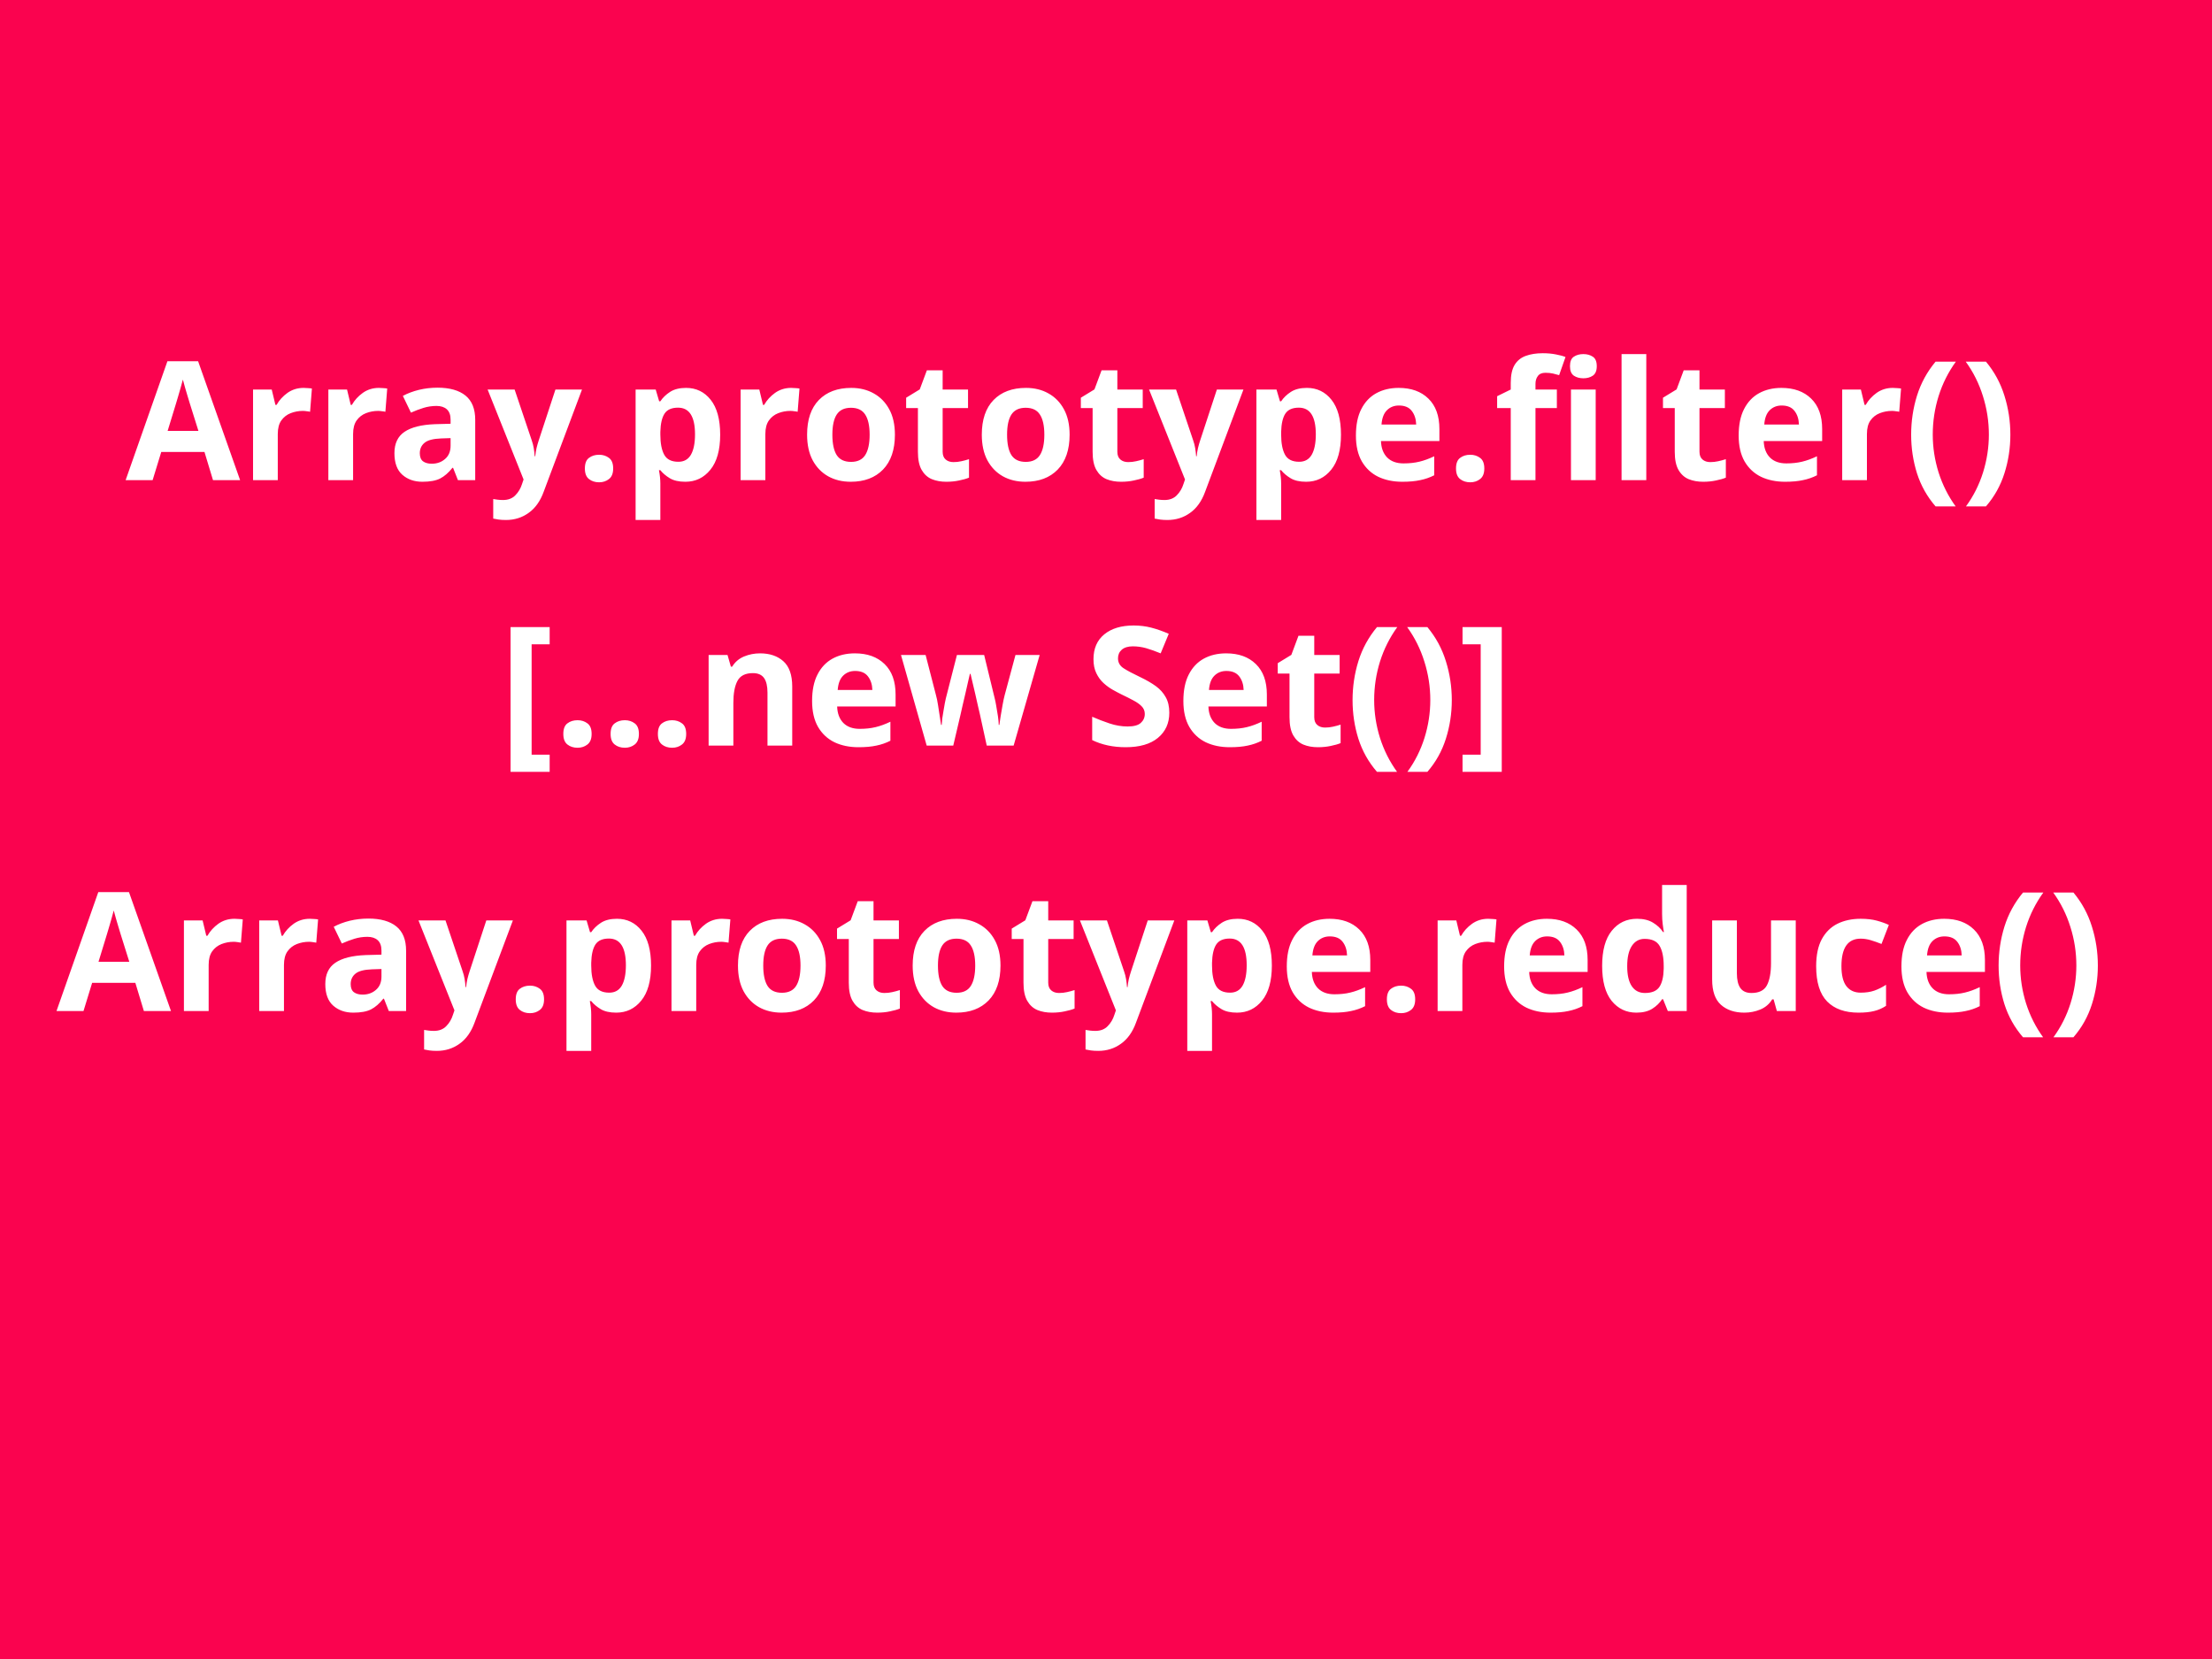
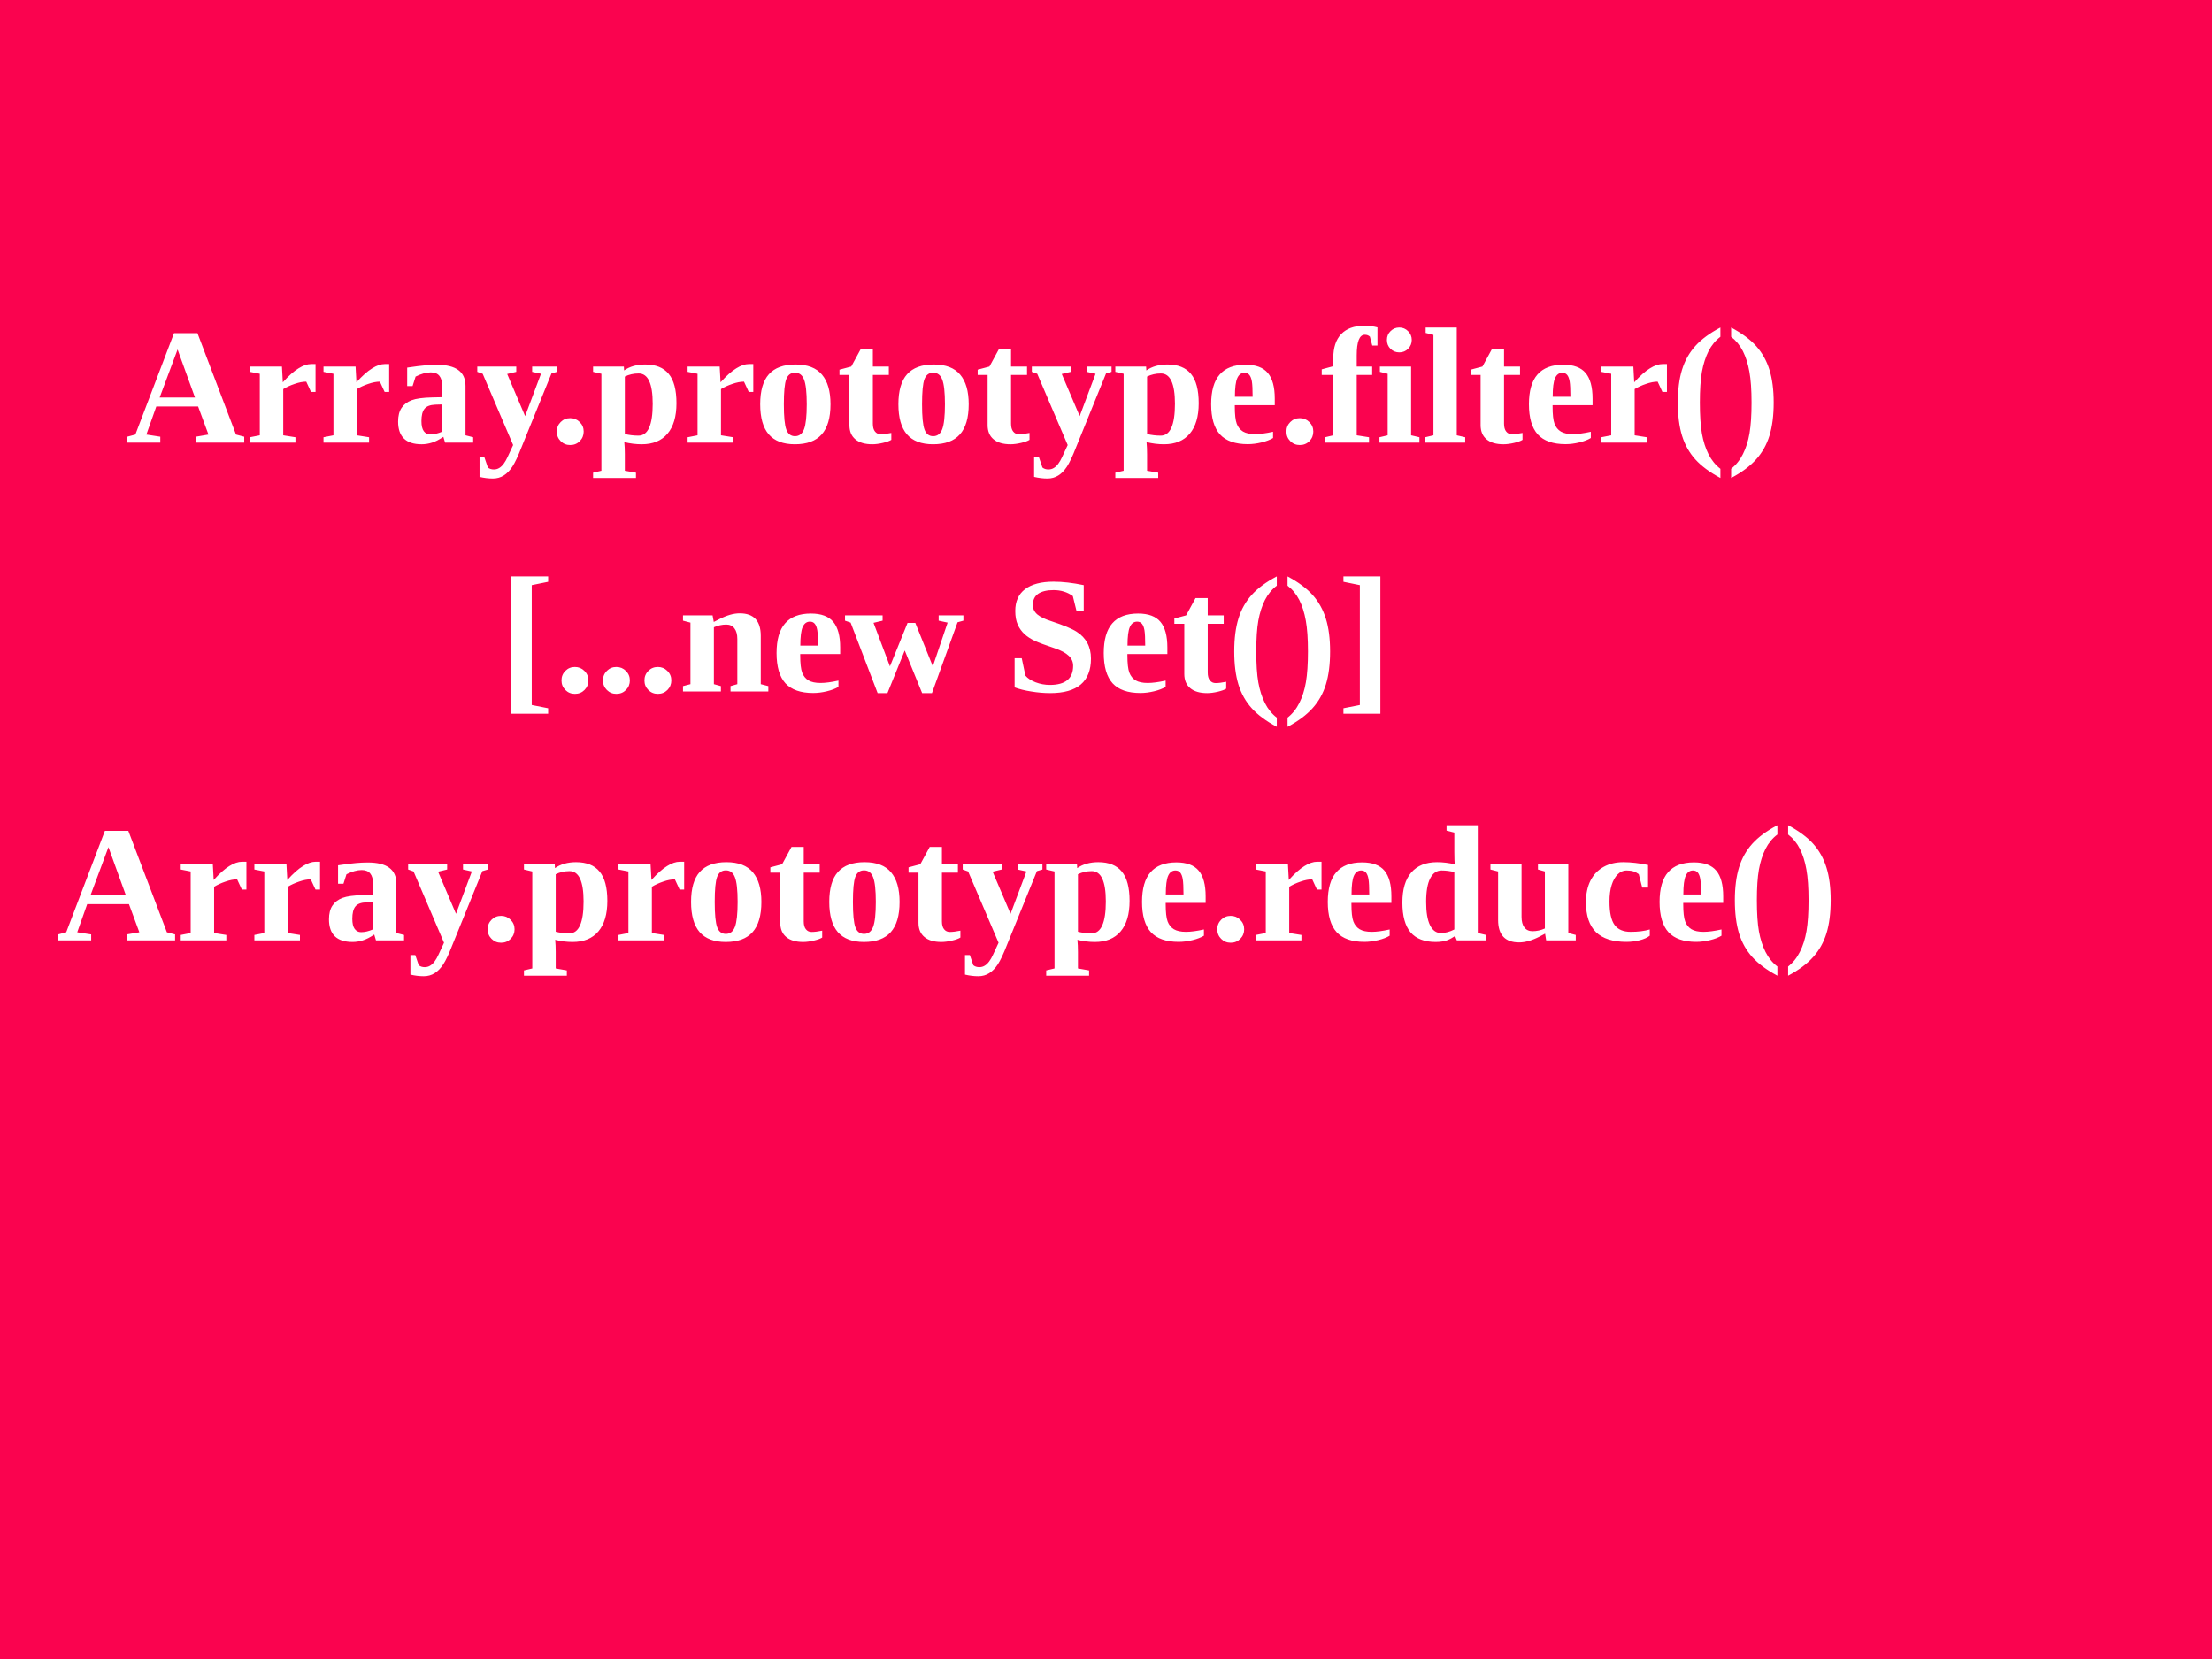
<svg xmlns="http://www.w3.org/2000/svg" xmlns:xlink="http://www.w3.org/1999/xlink" version="1.1" viewBox="0 0 320 240">
  <defs>
    <path id="a" d="m0 0h320v240h-320v-240z" />
-     <text id="b" x="30.82" y="60.6" alignment-baseline="before-edge" font-family="Oleo Script" font-size="24" font-weight="700" letter-spacing="0" style="line-height:100%" transform="translate(2.1734 -14.564)" xml:space="preserve">
-       <tspan x="16" alignment-baseline="before-edge" dominant-baseline="text-before-edge" dy="0.2em">Array.prototype.filter()</tspan>
-       <tspan x="70" alignment-baseline="before-edge" dominant-baseline="text-before-edge" dy="1.6em">[...new Set()]</tspan>
-       <tspan x="6" alignment-baseline="before-edge" dominant-baseline="text-before-edge" dy="1.6em">Array.prototype.reduce()</tspan>
+     <text id="b" x="30.82" y="60.6" font-size="24" font-weight="700" letter-spacing="0" transform="translate(2.1734 -14.564)">
+       <tspan x="16" alignment-baseline="before-edge" dy="18">Array.prototype.filter()</tspan>
+       <tspan x="70" alignment-baseline="before-edge" dy="36">[...new Set()]</tspan>
+       <tspan x="6" alignment-baseline="before-edge" dy="36">Array.prototype.reduce()</tspan>
    </text>
  </defs>
  <use fill="#fa034f" xlink:href="#a" />
  <use fill="#ffffff" xlink:href="#b" />
</svg>
